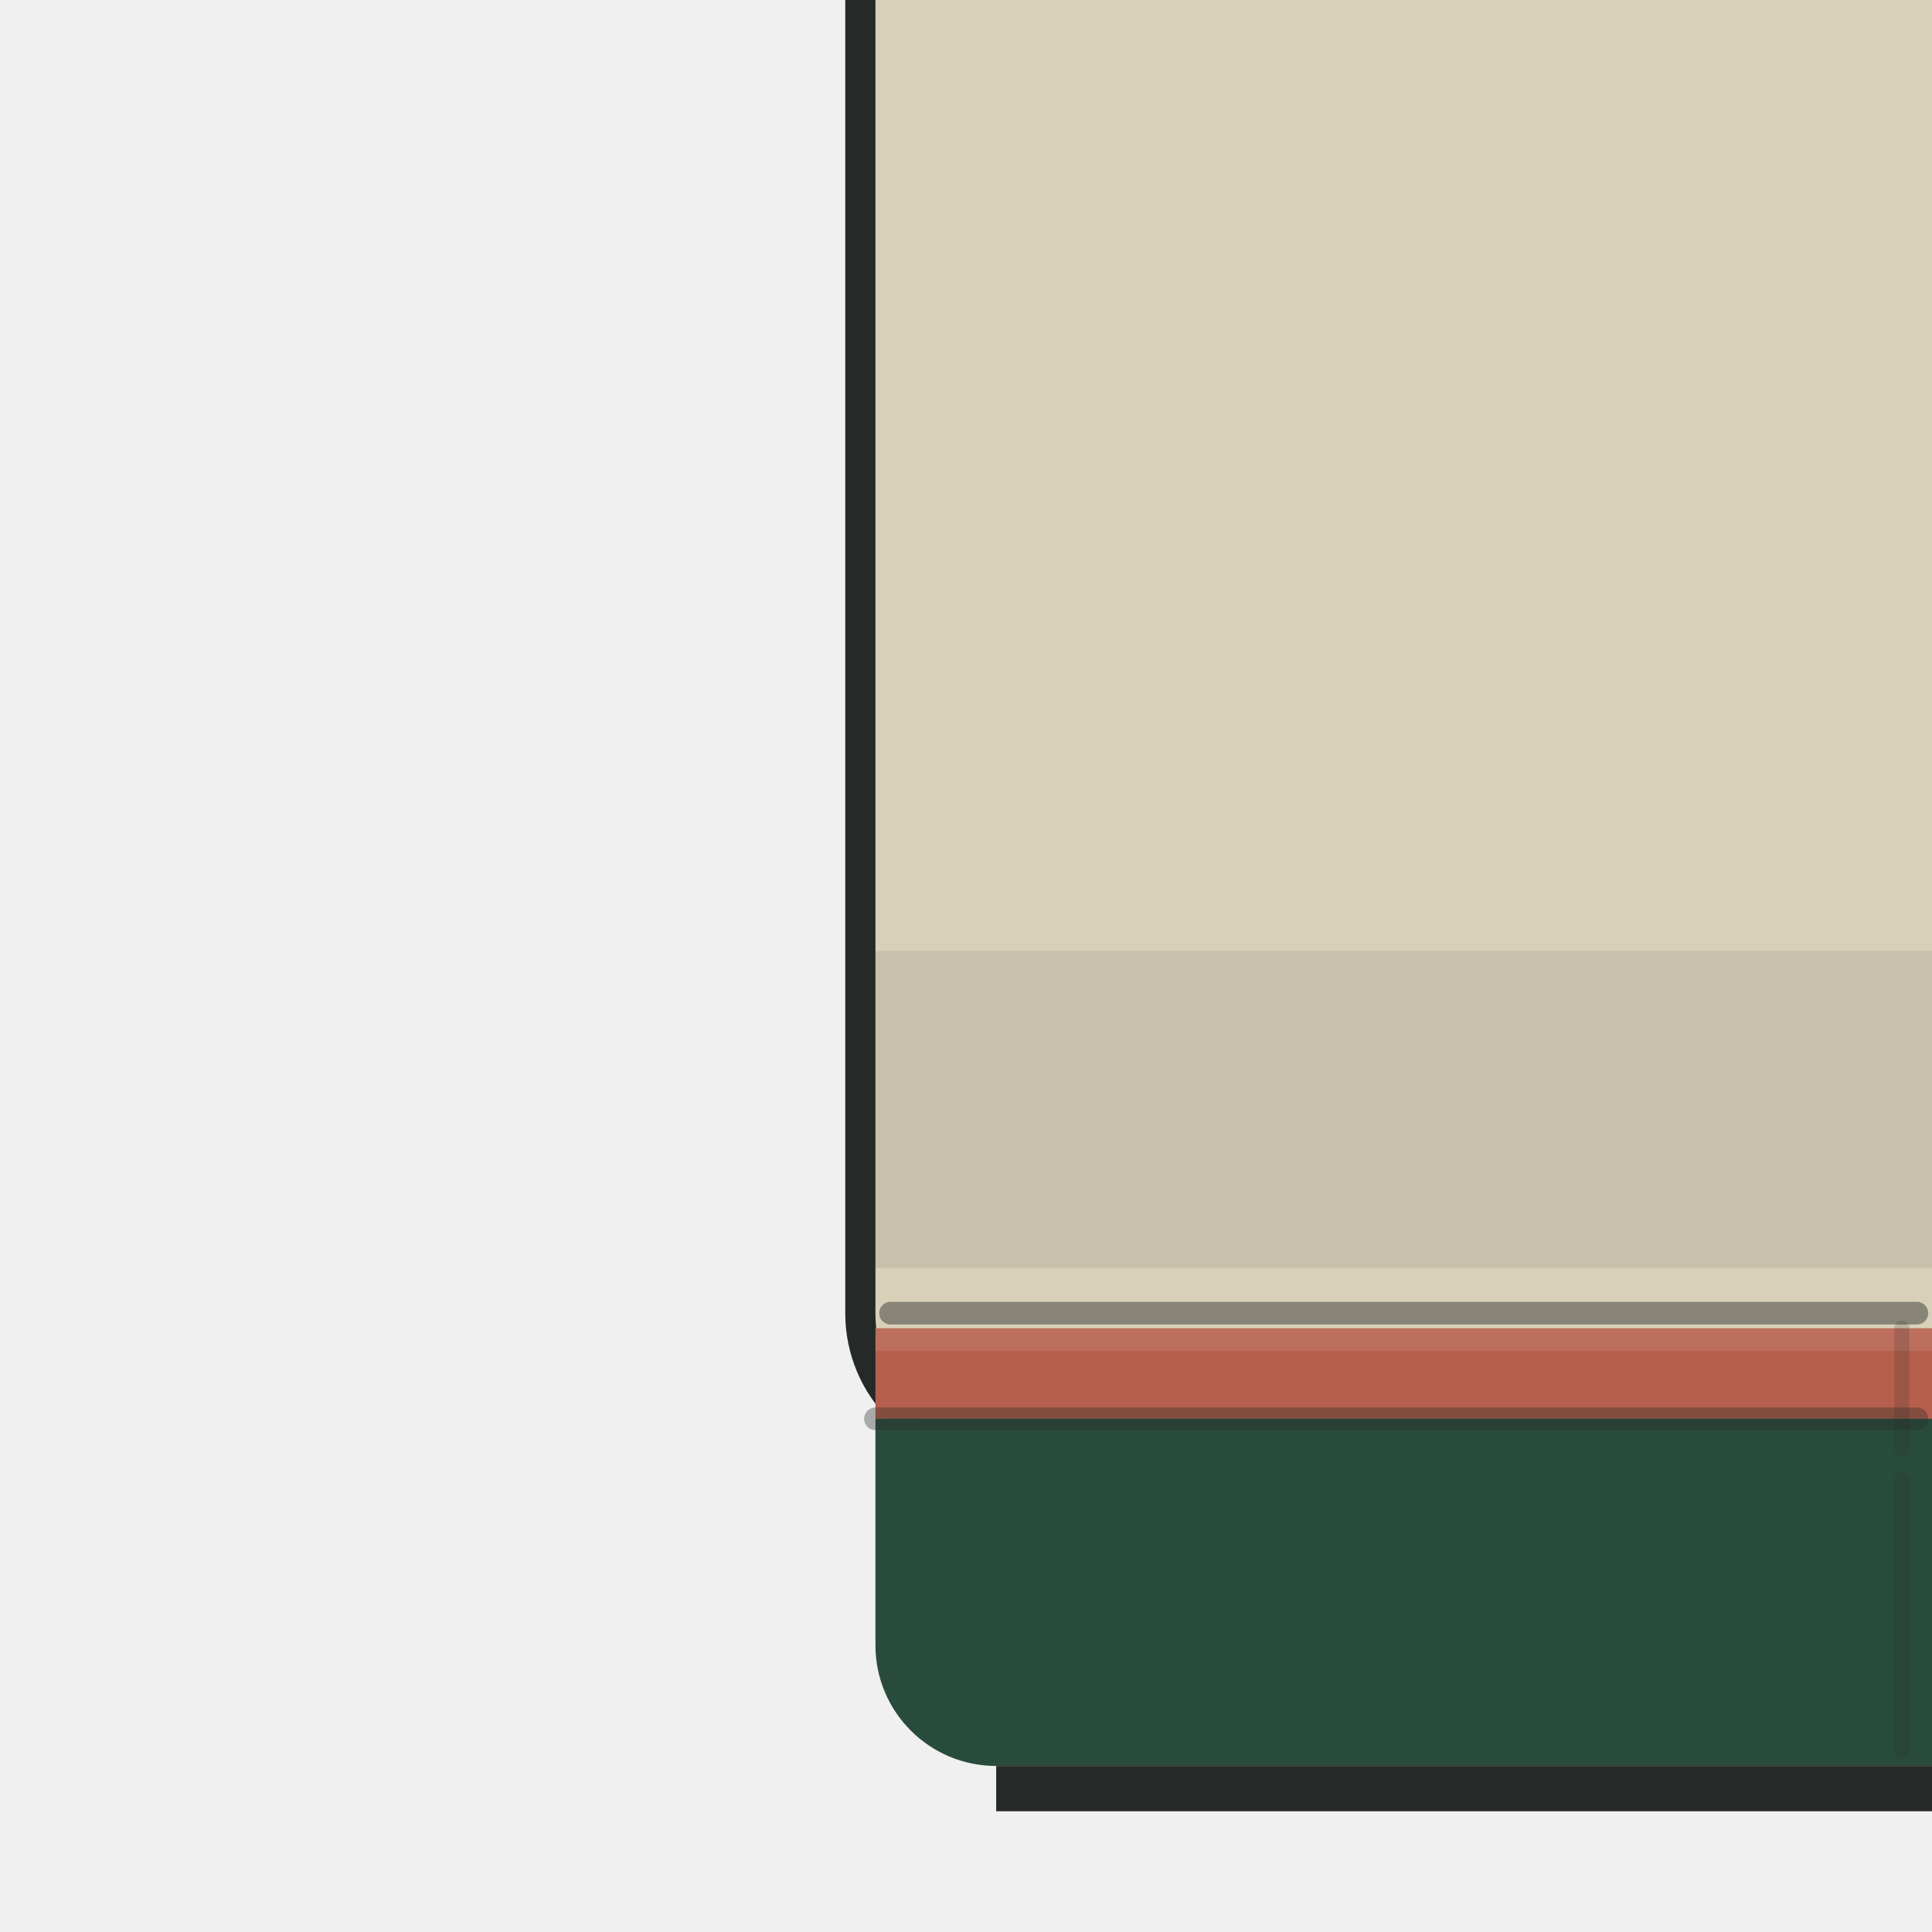
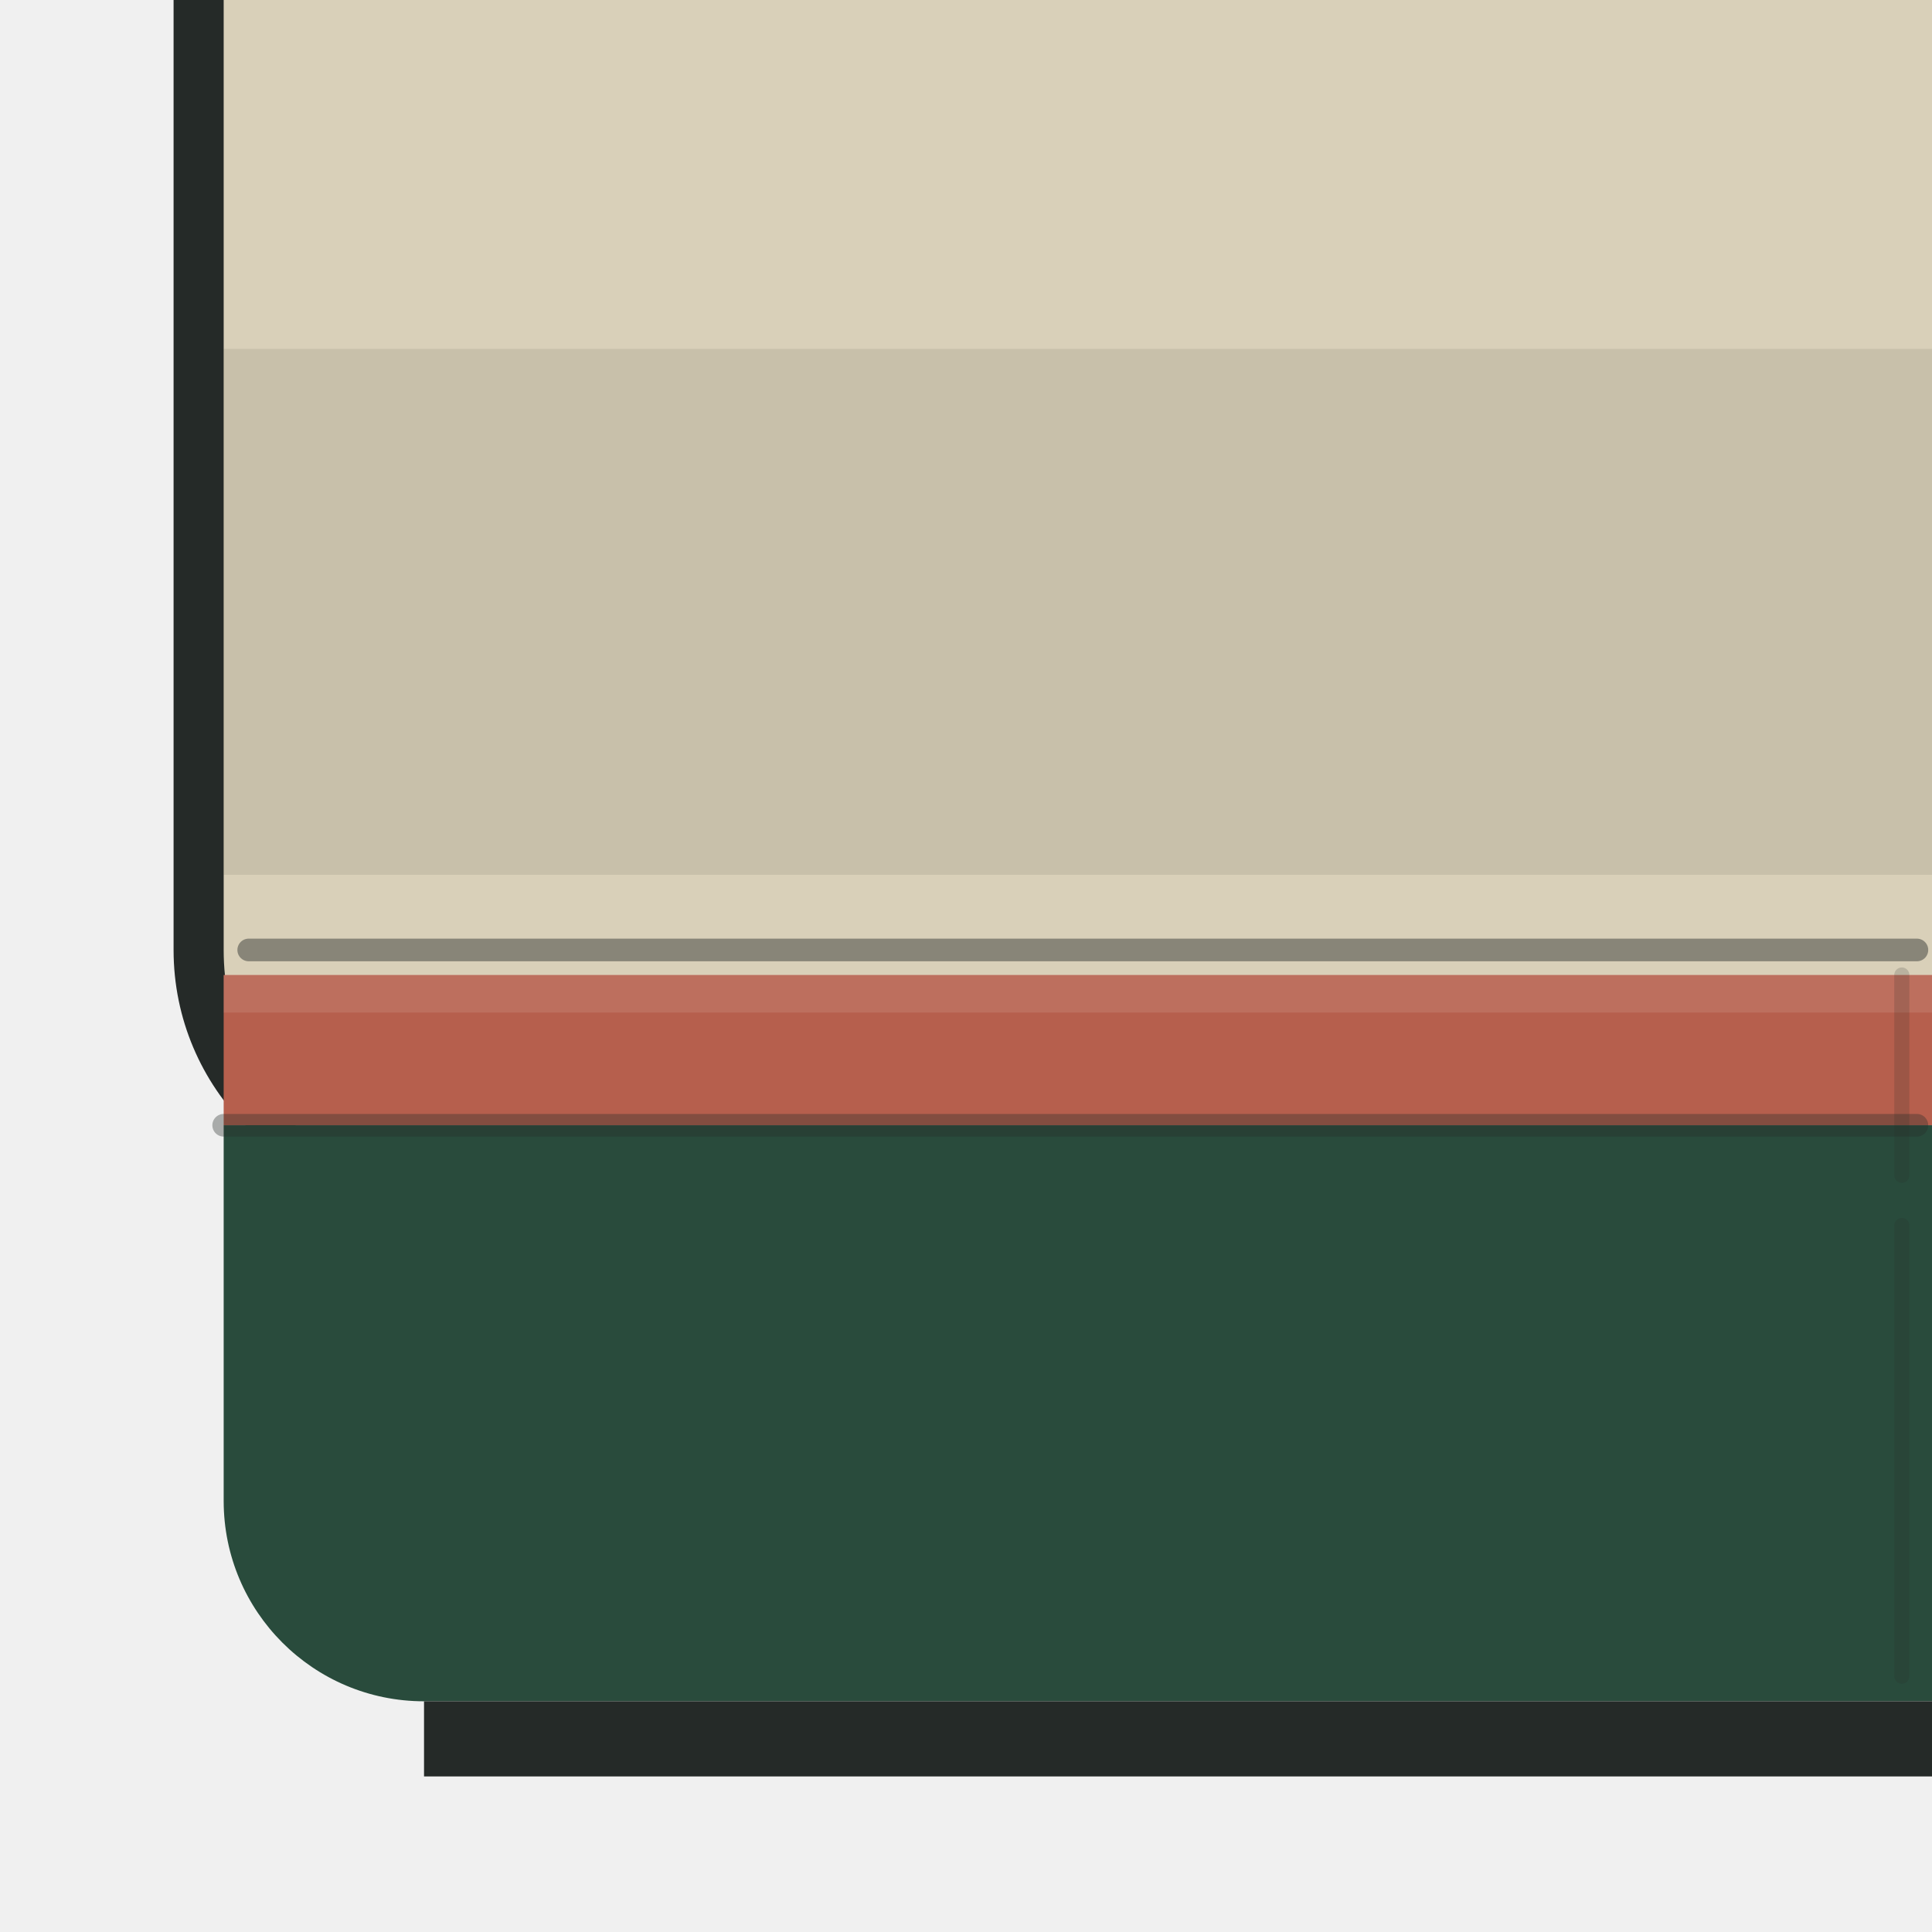
<svg xmlns="http://www.w3.org/2000/svg" viewBox="0 0 128 128" width="128" height="128">
  <g id="detail/upper">
-     <path id="upper-contour" d="M56 0H128V97H66A10 10 0 0 1 56 87Z" fill="#252A28" />
-     <path id="upper-solid-top-fill" d="M58 0H128V97H68A10 10 0 0 1 58 87Z" fill="#D9D0B9" />
-     <path id="upper-south-face-shade" d="M58 63H128V84H58Z" fill="#000000" opacity="0.08" />
-     <path id="upper-lip-seam" d="M59 87H127" fill="none" stroke="#252A28" stroke-width="1.5" stroke-linecap="round" stroke-linejoin="round" opacity="0.45" />
-     <path id="upper-south-coral-wrap" d="M58 88H128V94H58Z" fill="#B65F4D" />
-     <path id="upper-south-band-light" d="M58 88H128V89.5H58Z" fill="#FFFFFF" opacity="0.10" />
-     <path id="upper-south-green-wrap" d="M58 94H128V117H66A8 8 0 0 1 58 109Z" fill="#294B3C" />
-     <path id="upper-south-plinth" d="M66 117H128V120H66Z" fill="#252A28" />
-     <path id="upper-south-band-seam" d="M58 94H127" fill="none" stroke="#252A28" stroke-width="1.5" stroke-linecap="round" stroke-linejoin="round" opacity="0.35" />
-     <path id="upper-boundary-seam" d="M126 88V96 M126 98V116" fill="none" stroke="#252A28" stroke-width="1" stroke-linecap="round" stroke-linejoin="round" opacity="0.18" />
+     <path id="upper-contour" d="M11.5 0L128 0 128 79.53 28.093 79.53C18.929 79.53 11.5 72.101 11.5 62.937Z" fill="#252A28" />
+     <path id="upper-solid-top-fill" d="M14.819 0L128 0 128 79.53 31.411 79.53C22.247 79.53 14.819 72.101 14.819 62.937Z" fill="#D9D0B9" />
+     <path id="upper-south-face-shade" d="M14.819 23.115L128 23.115 128 57.959 14.819 57.959Z" fill="#000000" opacity="0.08" />
+     <path id="upper-lip-seam" d="M16.478 62.937L127 62.937" fill="none" stroke="#252A28" stroke-width="1.5" stroke-linecap="round" stroke-linejoin="round" opacity="0.45" />
+     <path id="upper-south-coral-wrap" d="M14.819 64.596L128 64.596 128 74.552 14.819 74.552Z" fill="#B65F4D" />
+     <path id="upper-south-band-light" d="M14.819 64.596L128 64.596 128 67.085 14.819 67.085Z" fill="#FFFFFF" opacity="0.10" />
+     <path id="upper-south-green-wrap" d="M14.819 74.552L128 74.552 128 112.715 28.093 112.715C20.762 112.715 14.819 106.771 14.819 99.441Z" fill="#294B3C" />
+     <path id="upper-south-plinth" d="M28.093 112.715L128 112.715 128 117.693 28.093 117.693Z" fill="#252A28" />
+     <path id="upper-south-band-seam" d="M14.819 74.552L127 74.552" fill="none" stroke="#252A28" stroke-width="1.5" stroke-linecap="round" stroke-linejoin="round" opacity="0.35" />
+     <path id="upper-boundary-seam" d="M126 64.596L126 77.87M126 81.189L126 111.056" fill="none" stroke="#252A28" stroke-width="1" stroke-linecap="round" stroke-linejoin="round" opacity="0.18" />
  </g>
</svg>
